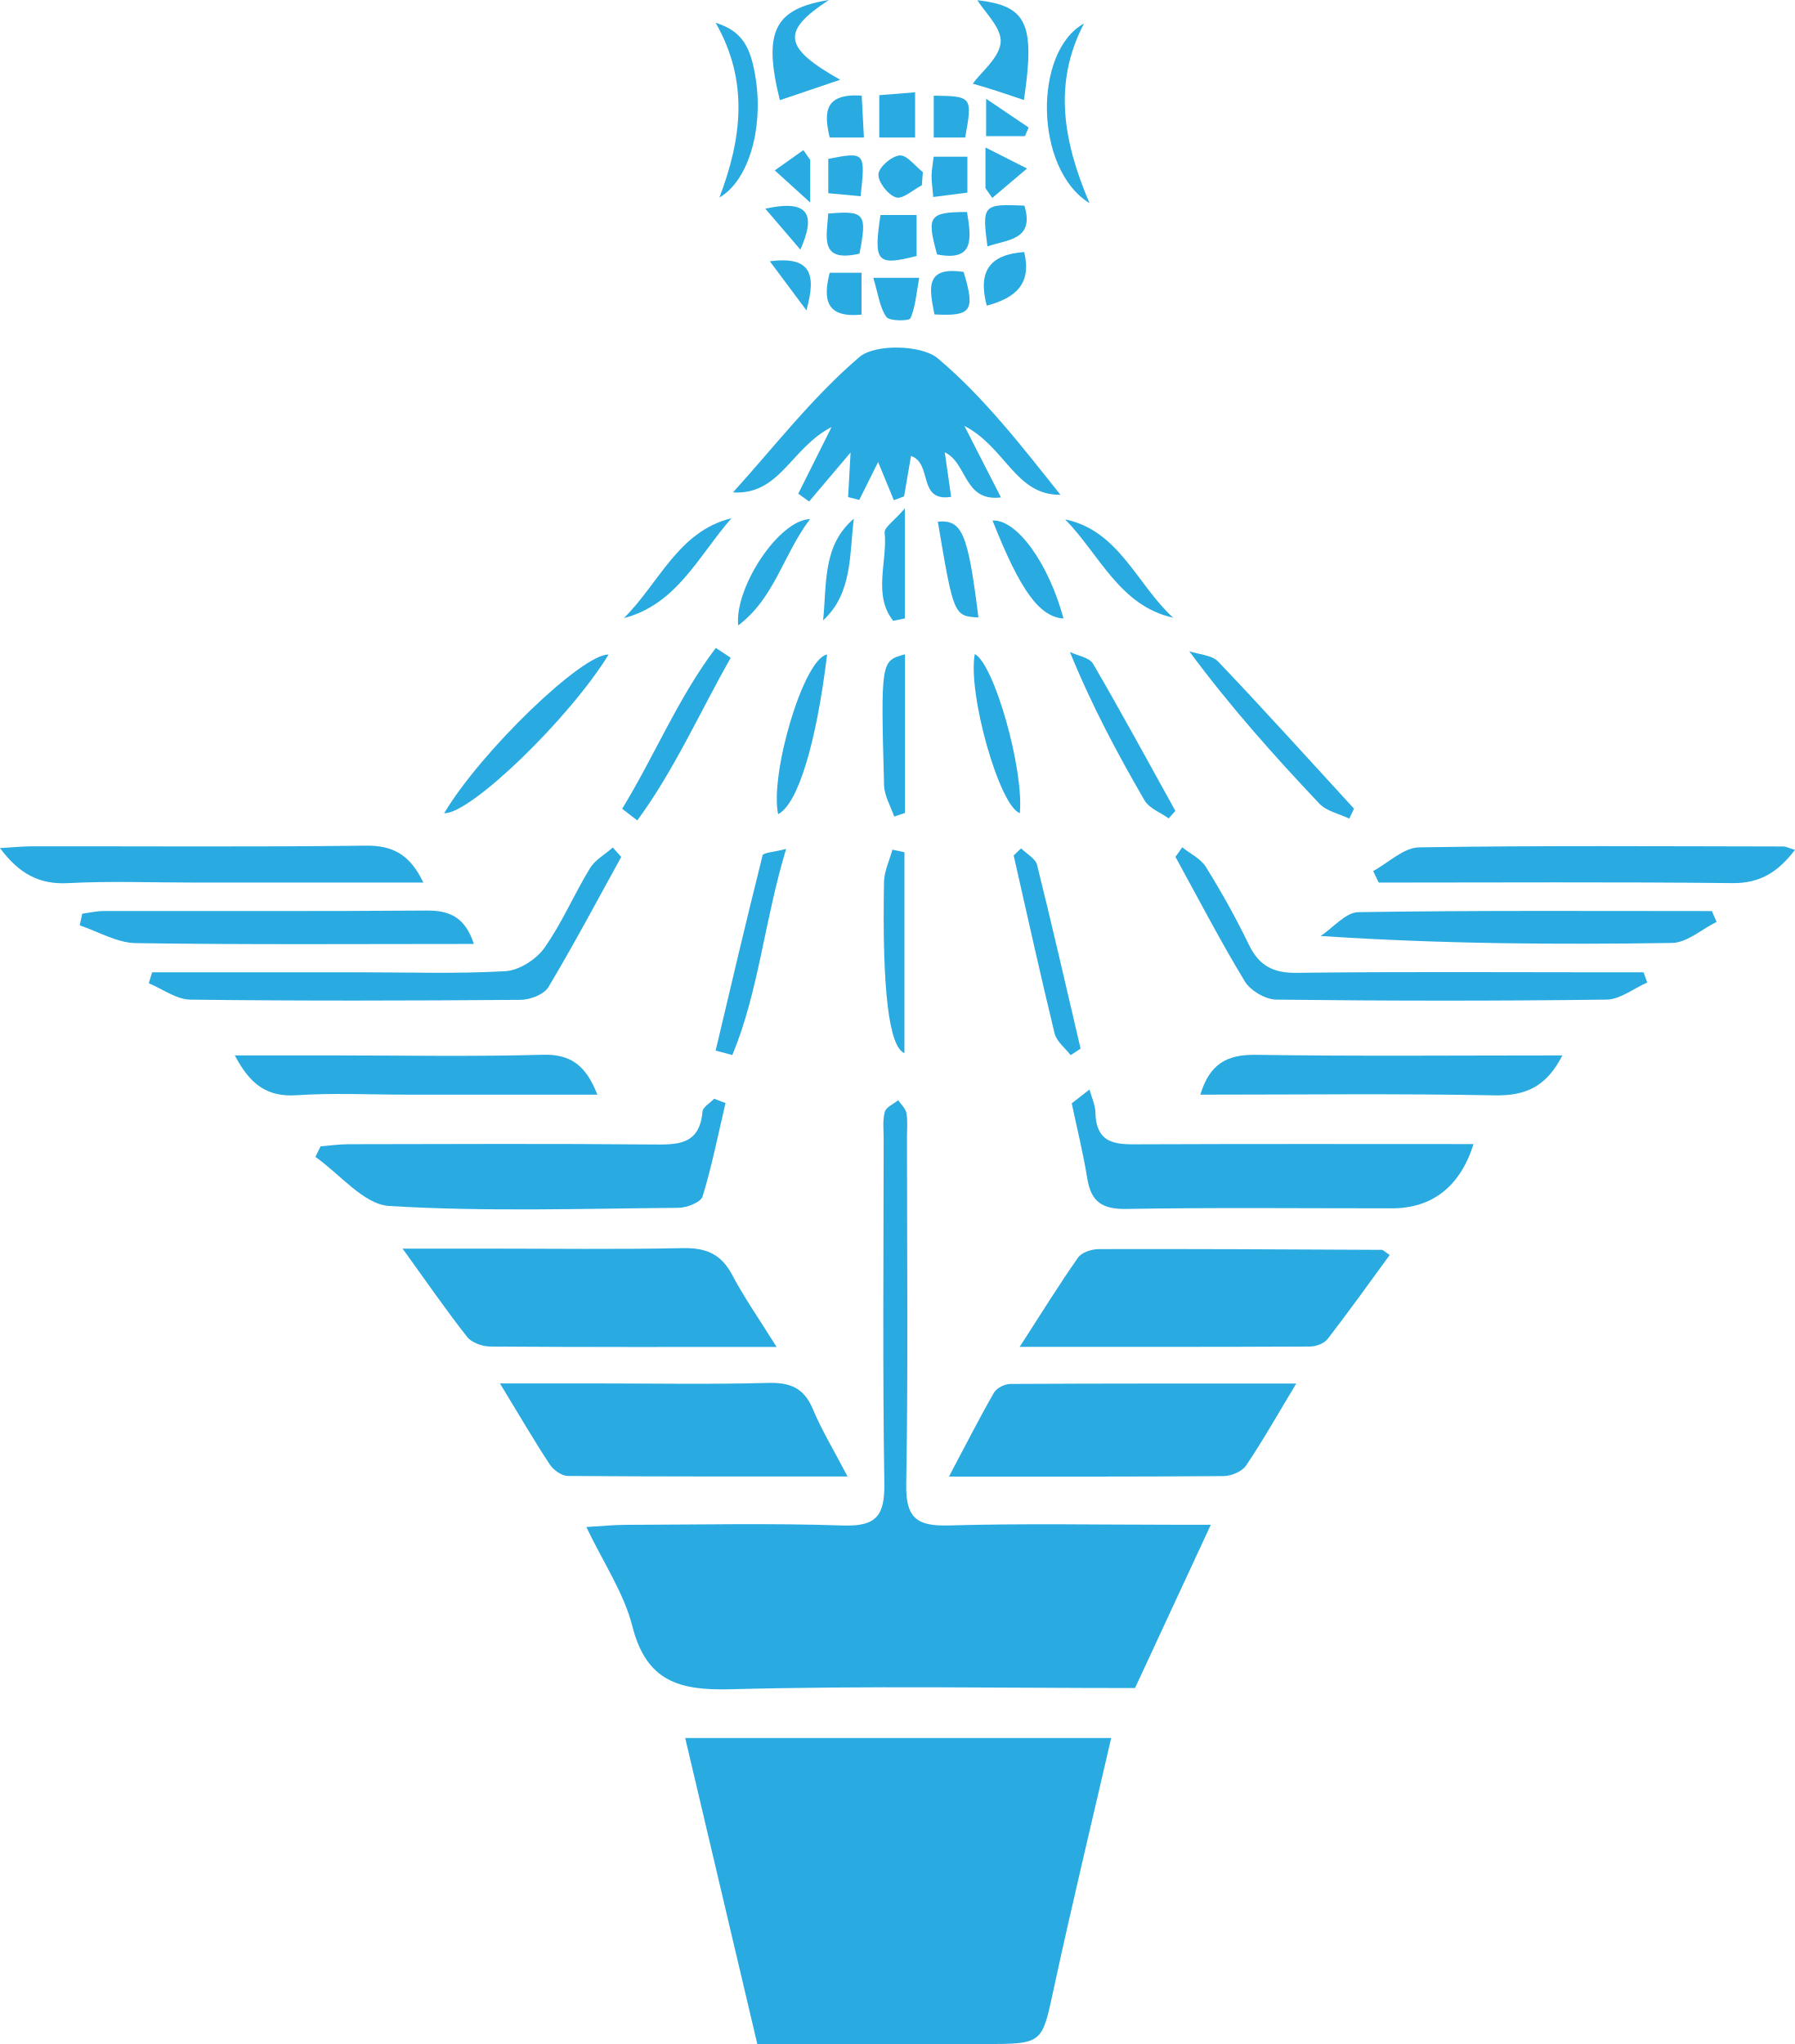
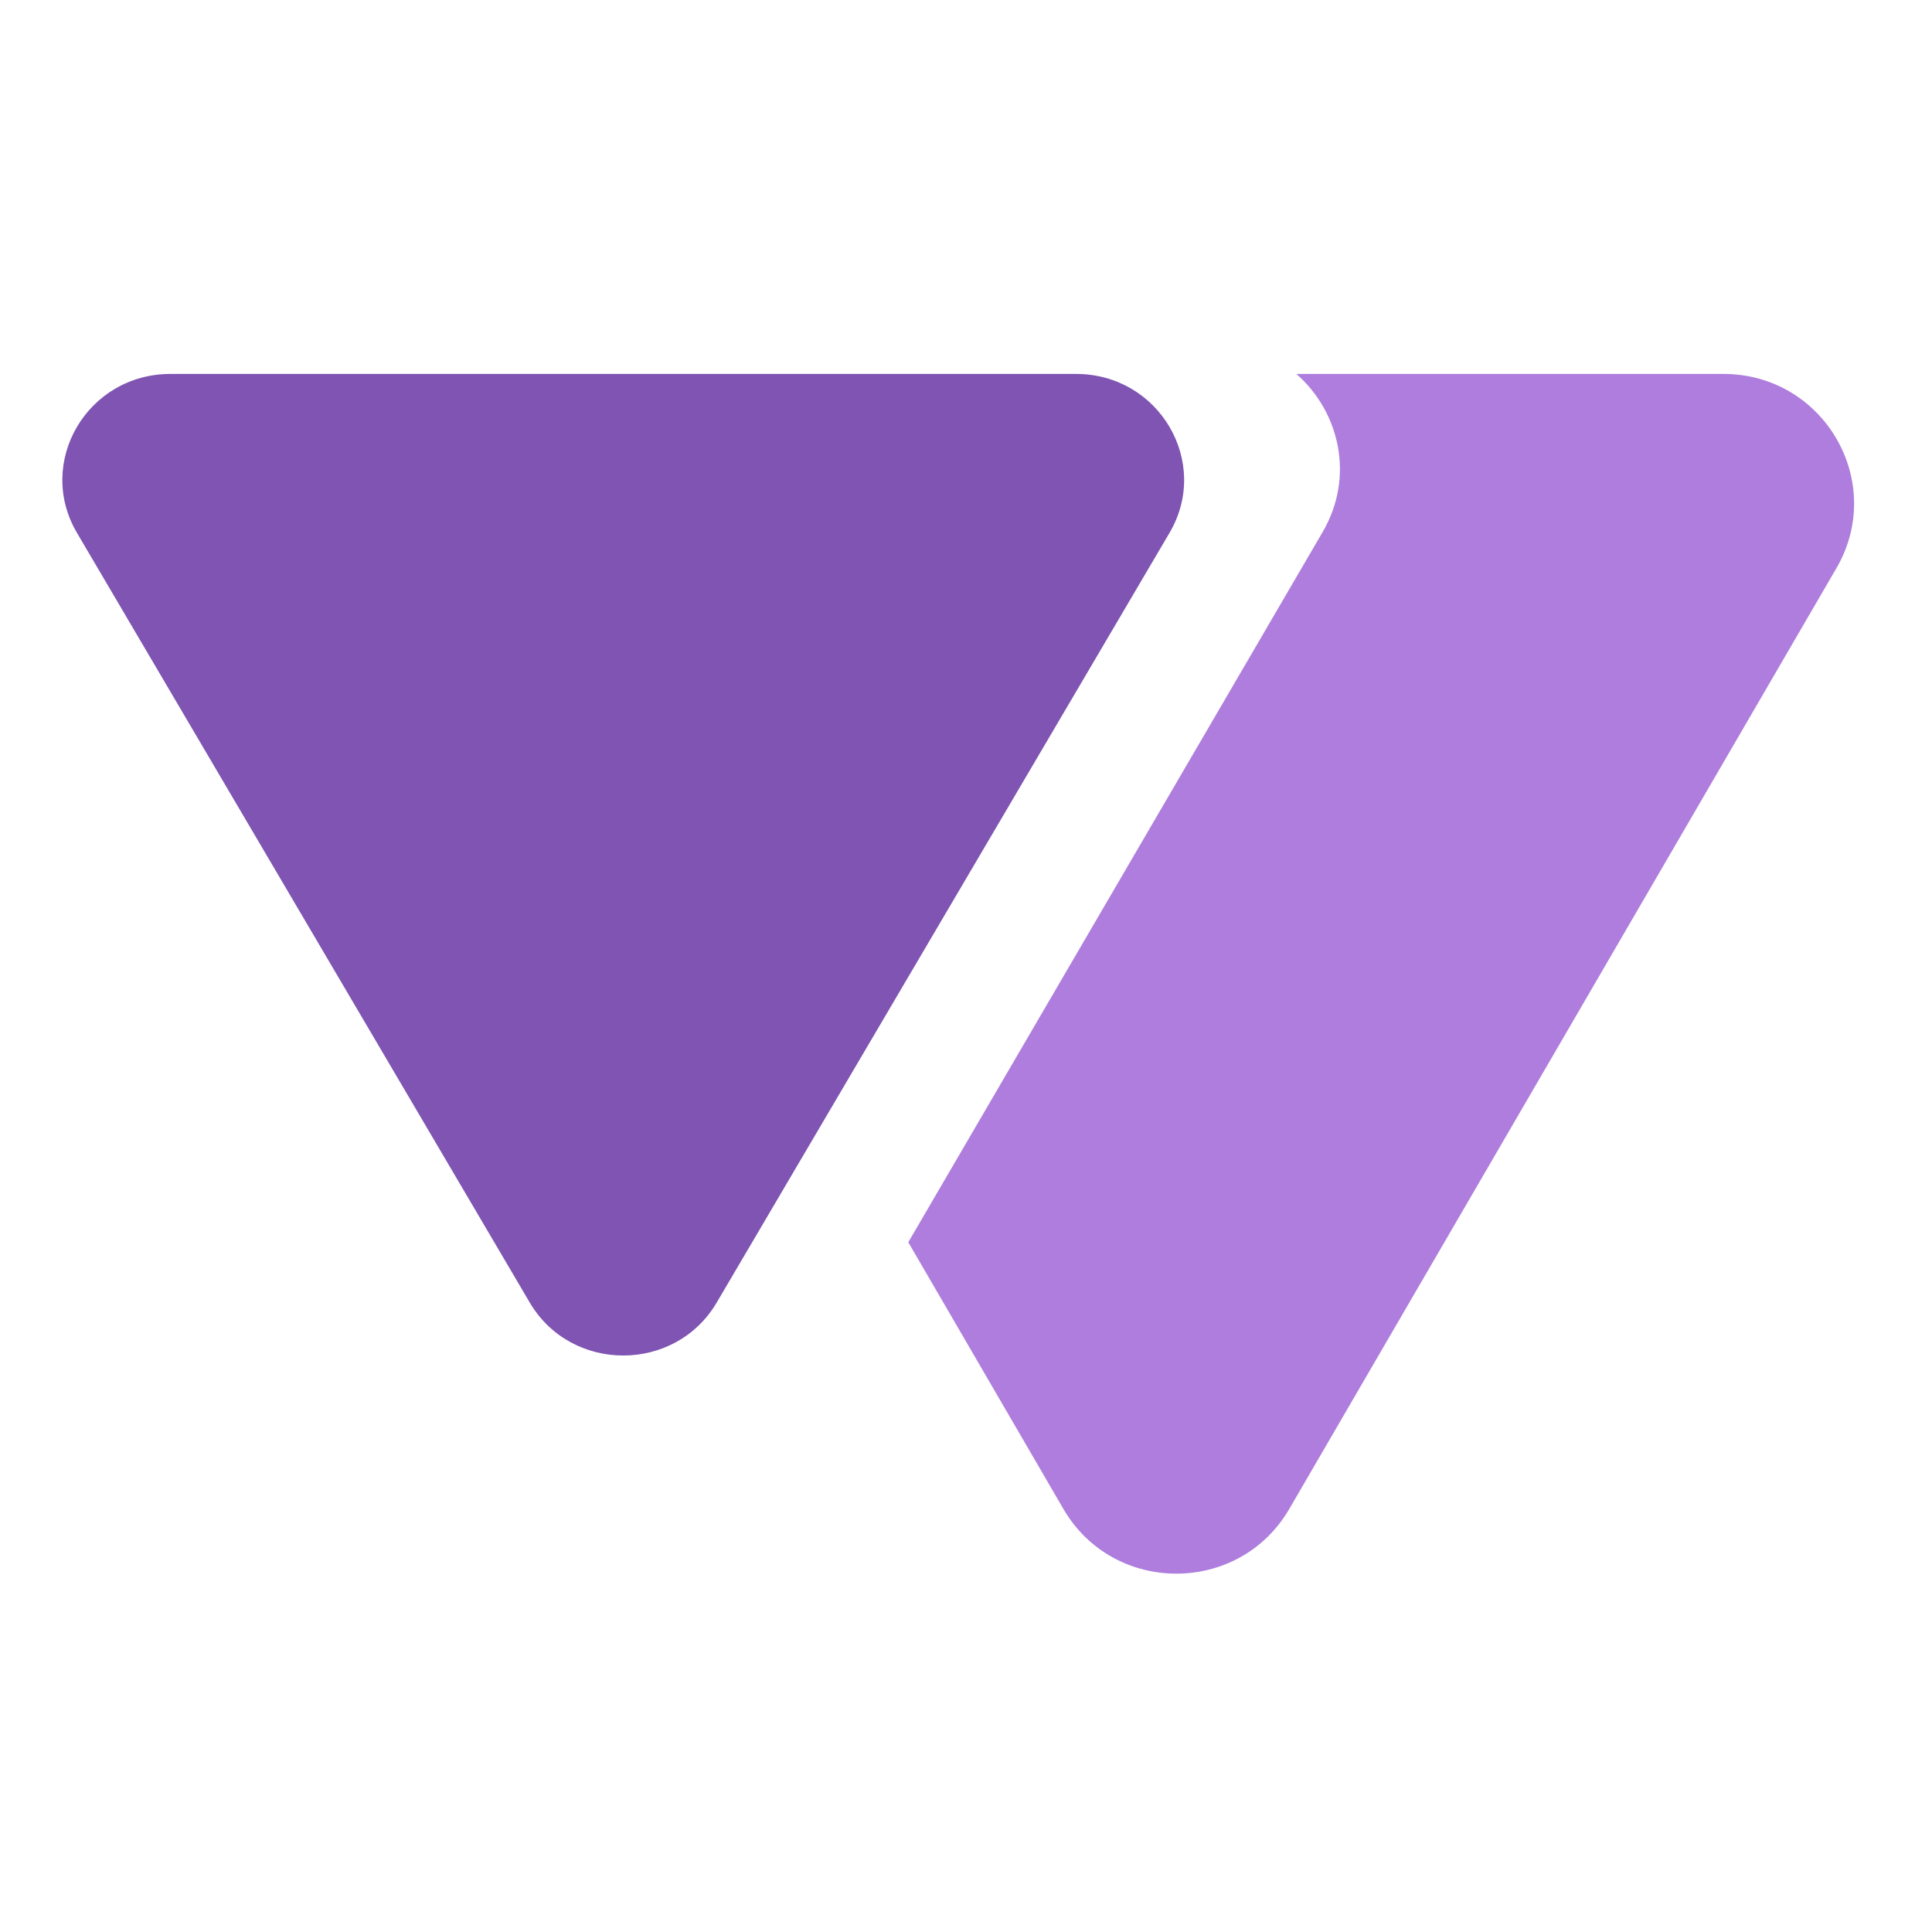
- <svg xmlns="http://www.w3.org/2000/svg" id="Layer_2" data-name="Layer 2" viewBox="0 0 883.25 1005.53">
-   <defs>
-     <style>
-       .cls-1 {
-         fill: #29abe2;
-         stroke-width: 0px;
-       }
-     </style>
-   </defs>
-   <g id="Layer_1-2" data-name="Layer 1">
-     <g>
-       <path class="cls-1" d="m546.78,854.98c-9.68,42.01-19.46,82.54-28.25,123.29-5.85,27.13-5.21,27.27-34.12,27.27-37.36,0-74.72,0-111.77,0-11.97-50.81-23.65-100.34-35.48-150.55h209.62Z" />
-       <path class="cls-1" d="m558.51,830.42c-66.02,0-132.49-1.18-198.88.6-25.37.68-41.57-3.81-48.48-31.04-4.13-16.3-14.19-31.1-22.64-48.78,7.6-.44,13.39-1.05,19.19-1.06,35.75-.09,71.53-.89,107.24.32,16.64.56,20.46-5.24,20.21-20.95-.88-56.41-.35-112.84-.33-169.26,0-4.46-.58-9.14.57-13.31.64-2.33,4.29-3.83,6.59-5.7,1.4,2.09,3.61,4.03,4.03,6.3.7,3.79.28,7.79.28,11.7,0,56.98.61,113.97-.37,170.93-.29,16.59,5.19,20.71,20.93,20.26,36.84-1.06,73.73-.34,110.6-.34h18.35c-13,28.01-24.9,53.64-37.29,80.33Z" />
-       <path class="cls-1" d="m683.83,617.39c-10.17,13.88-20.11,27.81-30.56,41.33-1.7,2.2-5.71,3.69-8.67,3.7-46.25.23-92.5.16-142.86.16,10.71-16.57,19.34-30.54,28.75-43.94,1.8-2.57,6.72-4.15,10.2-4.15,46.38-.11,92.75.13,139.13.37.91,0,1.82,1.11,4.01,2.53Z" />
-       <path class="cls-1" d="m382.14,662.63c-49.34,0-95.09.12-140.83-.21-3.91-.03-9.19-1.86-11.45-4.73-10.29-13.06-19.74-26.8-31.76-43.44,15.5,0,28.06,0,40.63,0,32.38,0,64.77.44,97.13-.24,11.32-.24,18.92,2.74,24.37,13.08,5.91,11.21,13.26,21.67,21.9,35.53Z" />
-       <path class="cls-1" d="m417.05,726.33c-47.64,0-92.63.11-137.62-.25-3.05-.02-7.12-2.93-8.93-5.68-7.92-12.05-15.18-24.53-24.48-39.83,17.62,0,32.83,0,48.04,0,27.92,0,55.85.52,83.75-.26,10.87-.3,17.74,2.35,22.13,12.81,4.44,10.59,10.48,20.52,17.1,33.2Z" />
-       <path class="cls-1" d="m637.84,680.63c-9.07,15.04-16.38,28.01-24.68,40.32-1.99,2.94-7.24,5.17-11.01,5.2-44,.36-88,.23-135.19.23,8.06-15.21,14.76-28.41,22.11-41.24,1.31-2.28,5.27-4.3,8.02-4.32,46.08-.26,92.16-.19,140.75-.19Z" />
-       <path class="cls-1" d="m418.56,222.58c-7.09,8.38-13.76,16.25-20.43,24.13-1.78-1.28-3.56-2.57-5.34-3.85,4.92-9.83,9.84-19.66,16.39-32.76-19.99,10.22-25.4,33.58-48.51,32.13,20.44-22.56,39.25-47.03,62.23-66.6,7.69-6.55,30.63-6.05,38.61.69,22.73,19.2,41.35,43.27,60.29,67.08-22.07.31-27.01-23.41-47.26-33.89,6.75,13.2,11.75,22.95,18,35.19-18.4,2.24-16.42-16.89-27.64-22.17,1.07,7.55,1.98,13.89,3.12,21.9-16.68,2.61-8.98-16.47-19.74-20.13-1.17,6.78-2.29,13.34-3.42,19.9-1.67.62-3.35,1.25-5.03,1.87-2.56-6.22-5.12-12.44-7.73-18.78-3.09,6.21-6.19,12.43-9.29,18.65-1.83-.47-3.66-.93-5.48-1.4.39-7.06.78-14.12,1.21-21.96Z" />
-       <path class="cls-1" d="m357,542.65c-3.61,15.36-6.68,30.89-11.29,45.95-.88,2.89-7.78,5.55-11.92,5.58-47.45.39-95,1.98-142.28-.91-12.56-.77-24.25-15.71-36.33-24.14.86-1.73,1.72-3.47,2.58-5.2,4.63-.37,9.26-1.05,13.9-1.05,49.68-.08,99.37-.32,149.05.14,12.56.11,23.53.41,24.95-16.13.2-2.28,3.75-4.27,5.75-6.39,1.87.72,3.73,1.44,5.6,2.16Z" />
-       <path class="cls-1" d="m536.1,535.99c1.02,3.77,2.83,7.53,2.92,11.33.39,16.62,11.65,15.65,23.33,15.6,54.17-.23,108.34-.1,162.73-.1-6.6,20.93-20.35,31.61-40.17,31.61-43.58.02-87.16-.45-130.73.3-11.84.2-17.33-3.55-19.17-14.99-2-12.4-5.05-24.64-7.64-36.95,2.91-2.27,5.82-4.54,8.72-6.81Z" />
-       <path class="cls-1" d="m208.34,434.17c-38.57,0-75.74,0-112.9,0-20.65,0-41.35-.81-61.95.28-14.37.76-24.2-4.78-33.5-17.24,6.34-.36,11.12-.87,15.91-.88,54.7-.06,109.41.38,164.11-.32,13.59-.17,21.89,4.69,28.32,18.17Z" />
-       <path class="cls-1" d="m675.68,428.51c7.52-4.07,14.99-11.54,22.58-11.66,59.71-.95,119.44-.51,179.16-.43,1.51,0,3.02.83,5.83,1.66-8.24,10.74-16.96,16.51-30.76,16.36-58.02-.62-116.04-.26-174.06-.26-.91-1.89-1.83-3.77-2.74-5.66Z" />
-       <path class="cls-1" d="m581.74,416.81c3.96,3.19,9.14,5.63,11.67,9.71,7.62,12.32,14.76,25.02,21.04,38.07,4.99,10.37,11.86,14.13,23.54,13.99,50.82-.62,101.66-.26,152.48-.26,6.09,0,12.17,0,18.26,0,.6,1.67,1.21,3.34,1.82,5.01-6.68,2.94-13.32,8.33-20.04,8.42-54.17.7-108.36.65-162.53,0-5.31-.06-12.69-4.42-15.47-8.99-12.11-19.97-22.87-40.75-34.12-61.24,1.12-1.56,2.24-3.12,3.36-4.69Z" />
-       <path class="cls-1" d="m305.69,421.55c-11.83,21.42-23.28,43.06-35.83,64.05-2.16,3.61-8.96,6.22-13.64,6.26-54.19.43-108.38.57-162.57-.1-6.84-.08-13.63-5.24-20.44-8.04.55-1.8,1.11-3.61,1.66-5.41,33.91,0,67.81,0,101.72,0,24.02,0,48.09.82,72.04-.54,6.73-.38,15.18-5.74,19.2-11.4,8.66-12.21,14.6-26.31,22.42-39.17,2.54-4.17,7.46-6.89,11.29-10.27l4.15,4.63Z" />
-       <path class="cls-1" d="m768.78,519.2c-7.87,15.53-18.24,19.94-33.37,19.65-47.87-.93-95.76-.34-144.76-.34,4.49-14.98,12.91-19.82,27.33-19.6,49.63.76,99.28.29,150.8.29Z" />
-       <path class="cls-1" d="m293.95,538.5c-32.53,0-63.51,0-94.49,0-17.84,0-35.75-.91-53.51.29-14.39.97-22.83-5.15-30.4-19.59,17.21,0,32.5,0,47.78,0,34.57,0,69.16.66,103.71-.32,14.15-.4,21.35,5.56,26.92,19.62Z" />
-       <path class="cls-1" d="m233.16,464.37c-56.26,0-111.33.42-166.38-.41-9.22-.14-18.36-5.67-27.54-8.71.4-1.92.81-3.85,1.21-5.77,3.49-.45,6.99-1.3,10.48-1.3,53.04-.08,106.09.17,159.13-.24,11.51-.09,18.94,3.58,23.1,16.43Z" />
-       <path class="cls-1" d="m844.66,453.53c-7.31,3.61-14.58,10.23-21.95,10.35-56.84.87-113.7.48-172.85-3.43,6.17-4.09,12.29-11.62,18.53-11.72,57.98-.91,115.97-.54,173.97-.54.77,1.78,1.54,3.56,2.31,5.34Z" />
-       <path class="cls-1" d="m445.04,518.1q-11.48-4.79-10.05-84.19c.1-5.33,2.69-10.61,4.12-15.91,1.98.41,3.96.82,5.93,1.24v98.86Z" />
-       <path class="cls-1" d="m663.95,402.71c-5-2.4-11.24-3.63-14.79-7.4-22.14-23.46-43.68-47.49-63.97-74.94,4.83,1.63,11.15,1.85,14.26,5.12,22.63,23.76,44.62,48.14,66.81,72.32-.77,1.63-1.54,3.26-2.31,4.89Z" />
-       <path class="cls-1" d="m299.47,322.02c-19.44,31.65-68.11,78.6-80.91,78.04,18.06-30.38,68.07-78.61,80.91-78.04Z" />
-       <path class="cls-1" d="m386.83,417.62c-10.84,35.81-13.48,70.17-26.47,101.39-2.74-.72-5.49-1.45-8.23-2.17,7.6-32.04,15.1-64.1,23.11-96.03.35-1.38,5.41-1.58,11.59-3.2Z" />
-       <path class="cls-1" d="m502.44,417.35c2.71,2.69,7.08,4.97,7.87,8.14,7.48,30.05,14.36,60.24,21.41,90.4-1.63,1.06-3.27,2.12-4.9,3.18-2.71-3.53-6.91-6.7-7.88-10.66-7.08-29.1-13.51-58.37-20.15-87.58l3.65-3.48Z" />
-       <path class="cls-1" d="m575.07,402.61c-4.04-2.91-9.6-4.94-11.88-8.87-13.32-22.97-25.87-46.38-36.71-73,3.88,1.88,9.56,2.7,11.37,5.79,13.93,23.88,27.1,48.19,40.51,72.37-1.1,1.23-2.2,2.47-3.29,3.7Z" />
-       <path class="cls-1" d="m306.14,397.88c15.92-26.01,27.63-54.82,46.08-79.14,2.45,1.62,4.9,3.24,7.35,4.86-15.23,26.73-27.74,55.21-45.98,80-2.48-1.91-4.97-3.81-7.45-5.72Z" />
-       <path class="cls-1" d="m445.3,321.88v78.05c-1.77.59-3.54,1.17-5.31,1.76-1.73-5.12-4.83-10.2-4.97-15.36-1.65-61.28-1.54-61.28,10.28-64.44Z" />
-       <path class="cls-1" d="m406.99,321.96c-5.37,44.33-14.5,73.71-24.11,78.55-4.14-19.62,12.46-76.43,24.11-78.55Z" />
-       <path class="cls-1" d="m479.66,321.77c9.55,4.9,24.21,56.68,22.16,78.25-10.08-3.53-25.76-58.91-22.16-78.25Z" />
-       <path class="cls-1" d="m480.96.1c24.09,2.8,28.55,11.09,22.87,49.11-5.25-1.76-10.3-3.51-15.39-5.13-4.68-1.48-9.41-2.81-9.78-2.92,4.31-5.91,13.2-12.86,13.74-20.4.51-7.04-7.86-14.72-11.44-20.66Z" />
-       <path class="cls-1" d="m354.02,97.18c10.85-28.74,14.69-56.99-1.89-85.99,12.72,4.07,17.29,11.18,19.79,27.88,3.63,24.23-3.45,49.65-17.9,58.11Z" />
-       <path class="cls-1" d="m533.4,11.58c-15.11,28.9-10.52,57.36,2.73,88.39-27.37-16.86-27.63-74.84-2.73-88.39Z" />
-       <path class="cls-1" d="m407.88,0c-23.57,15.39-22.59,23.37,5.55,39.24-10.26,3.47-19.95,6.75-29.69,10.04-8.38-33.73-2.8-44.94,24.14-49.29Z" />
-       <path class="cls-1" d="m577.3,303.89c-26.42-5.85-36.25-31.13-53.18-48.38,26.58,5.48,35.32,32.14,53.18,48.38Z" />
-       <path class="cls-1" d="m306.98,304.07c17.32-17.08,26.67-42.7,52.97-49.14-16.11,18.29-26.84,42.39-52.97,49.14Z" />
-       <path class="cls-1" d="m523.32,304.28c-11.96-.87-21.24-13.68-34.94-48.21,11.94-.65,27.6,20.97,34.94,48.21Z" />
-       <path class="cls-1" d="m398.59,255.36c-13.41,17.78-17.31,38.68-35.34,52.31-1.92-18.46,19.89-51.87,35.34-52.31Z" />
-       <path class="cls-1" d="m439.48,305.39c-10.06-12.89-2.75-28.95-4.17-43.34-.26-2.63,4.6-5.76,9.93-11.94v54.13c-1.92.38-3.84.77-5.76,1.15Z" />
-       <path class="cls-1" d="m481.45,303.74c-12.06-.61-12.21-.97-19.98-47.11,12-1.04,14.8,5.57,19.98,47.11Z" />
-       <path class="cls-1" d="m420.15,255.17c-2.26,17.74-.6,36.68-15.14,50.03,1.9-17.8-.39-36.86,15.14-50.03Z" />
-       <path class="cls-1" d="m451.02,105.79v20.15c-19.58,4.98-21.24,3.11-17.77-20.15h17.77Z" />
-       <path class="cls-1" d="m450.28,67.65h-17.62v-20.82c5.49-.44,10.71-.87,17.62-1.42v22.25Z" />
-       <path class="cls-1" d="m453.61,91.16c-4.31,2.2-9.4,6.96-12.72,5.94-3.93-1.21-8.84-7.53-8.64-11.39.19-3.49,6.51-8.94,10.46-9.25,3.56-.28,7.58,5.24,11.39,8.2-.16,2.17-.33,4.33-.49,6.5Z" />
-       <path class="cls-1" d="m429.71,136.67h22.6c-1.37,7.38-1.8,14.09-4.29,19.9-.6,1.4-10.34,1.5-11.87-.65-3.28-4.62-3.95-11.09-6.44-19.26Z" />
-       <path class="cls-1" d="m485.55,150.37c-4.59-17.23,1.75-25.19,18.42-26.38,3.78,15.68-4.15,22.54-18.42,26.38Z" />
-       <path class="cls-1" d="m459.46,47.07c18.92.24,19.12.51,15.47,20.57h-15.47v-20.57Z" />
-       <path class="cls-1" d="m407.53,105.07c18.06-1.57,19.23-.02,15.39,19.71-20.09,4.65-15.98-8.56-15.39-19.71Z" />
-       <path class="cls-1" d="m475.84,104.29c2.15,13.19,3.65,24.49-14.74,20.87-5.24-18.91-3.97-20.84,14.74-20.87Z" />
-       <path class="cls-1" d="m425.09,67.65h-16.83c-2.94-12.48-2.6-21.8,15.75-20.61.33,6.19.65,12.43,1.09,20.61Z" />
-       <path class="cls-1" d="m459.8,154.67c-2.2-11.8-5.45-23.9,14.35-20.9,5.81,19.15,4.01,21.9-14.35,20.9Z" />
-       <path class="cls-1" d="m423.93,154.78c-17.39,1.68-19.08-7.26-15.66-20.61h15.66v20.61Z" />
-       <path class="cls-1" d="m504.08,101.15c5.15,17.03-8.34,16.63-18.2,20.07-2.68-20.42-2.21-20.94,18.2-20.07Z" />
-       <path class="cls-1" d="m459.21,96.91c-.44-5.25-.87-7.93-.82-10.6.05-2.67.58-5.33,1.04-9.21h16.59v17.65c-5.05.65-10.17,1.31-16.81,2.16Z" />
-       <path class="cls-1" d="m423.47,96.53c-5.74-.53-10.56-.98-15.9-1.48v-16.89c18.1-3.56,18.31-3.34,15.9,18.36Z" />
-       <path class="cls-1" d="m484.92,92.6v-20.05c8.42,4.26,14.43,7.31,20.44,10.35-5.7,4.82-11.4,9.65-17.1,14.47-1.11-1.59-2.23-3.18-3.34-4.77Z" />
-       <path class="cls-1" d="m378.81,128.52c20.17-2.57,23.03,6.14,18,24.15-7.33-9.83-12.66-16.99-18-24.15Z" />
-       <path class="cls-1" d="m393.84,122.81c-5-5.84-10-11.68-17.26-20.15,22.65-4.99,24.39,3.99,17.26,20.15Z" />
-       <path class="cls-1" d="m398.67,78.64v20.99c-7.96-7.23-12.7-11.52-17.43-15.81,4.69-3.33,9.37-6.65,14.06-9.98,1.12,1.6,2.25,3.2,3.37,4.8Z" />
-       <path class="cls-1" d="m485.25,48.6c7.86,5.3,14.39,9.71,20.91,14.12-.61,1.42-1.21,2.84-1.82,4.26h-19.1v-18.38Z" />
-     </g>
-   </g>
+ <svg xmlns="http://www.w3.org/2000/svg" width="124" height="124" fill="none" viewBox="0 0 124 124">
+   <path fill="#AE7DDD" fill-rule="evenodd" d="M68.25 96.845c3.222 5.54 11.278 5.54 14.5 0l35.116-60.38c3.222-5.54-.806-12.465-7.25-12.465H83.203c2.753 2.407 3.773 6.57 1.69 10.142L58.296 79.73l9.953 17.114Z" clip-rule="evenodd" />
+   <path fill="#7F54B2" d="M46 83.6c-2.667 4.533-9.333 4.533-12 0L4.94 34.2C2.272 29.666 5.605 24 10.938 24h58.124c5.333 0 8.666 5.666 6 10.199L46 83.6Z" />
</svg>
